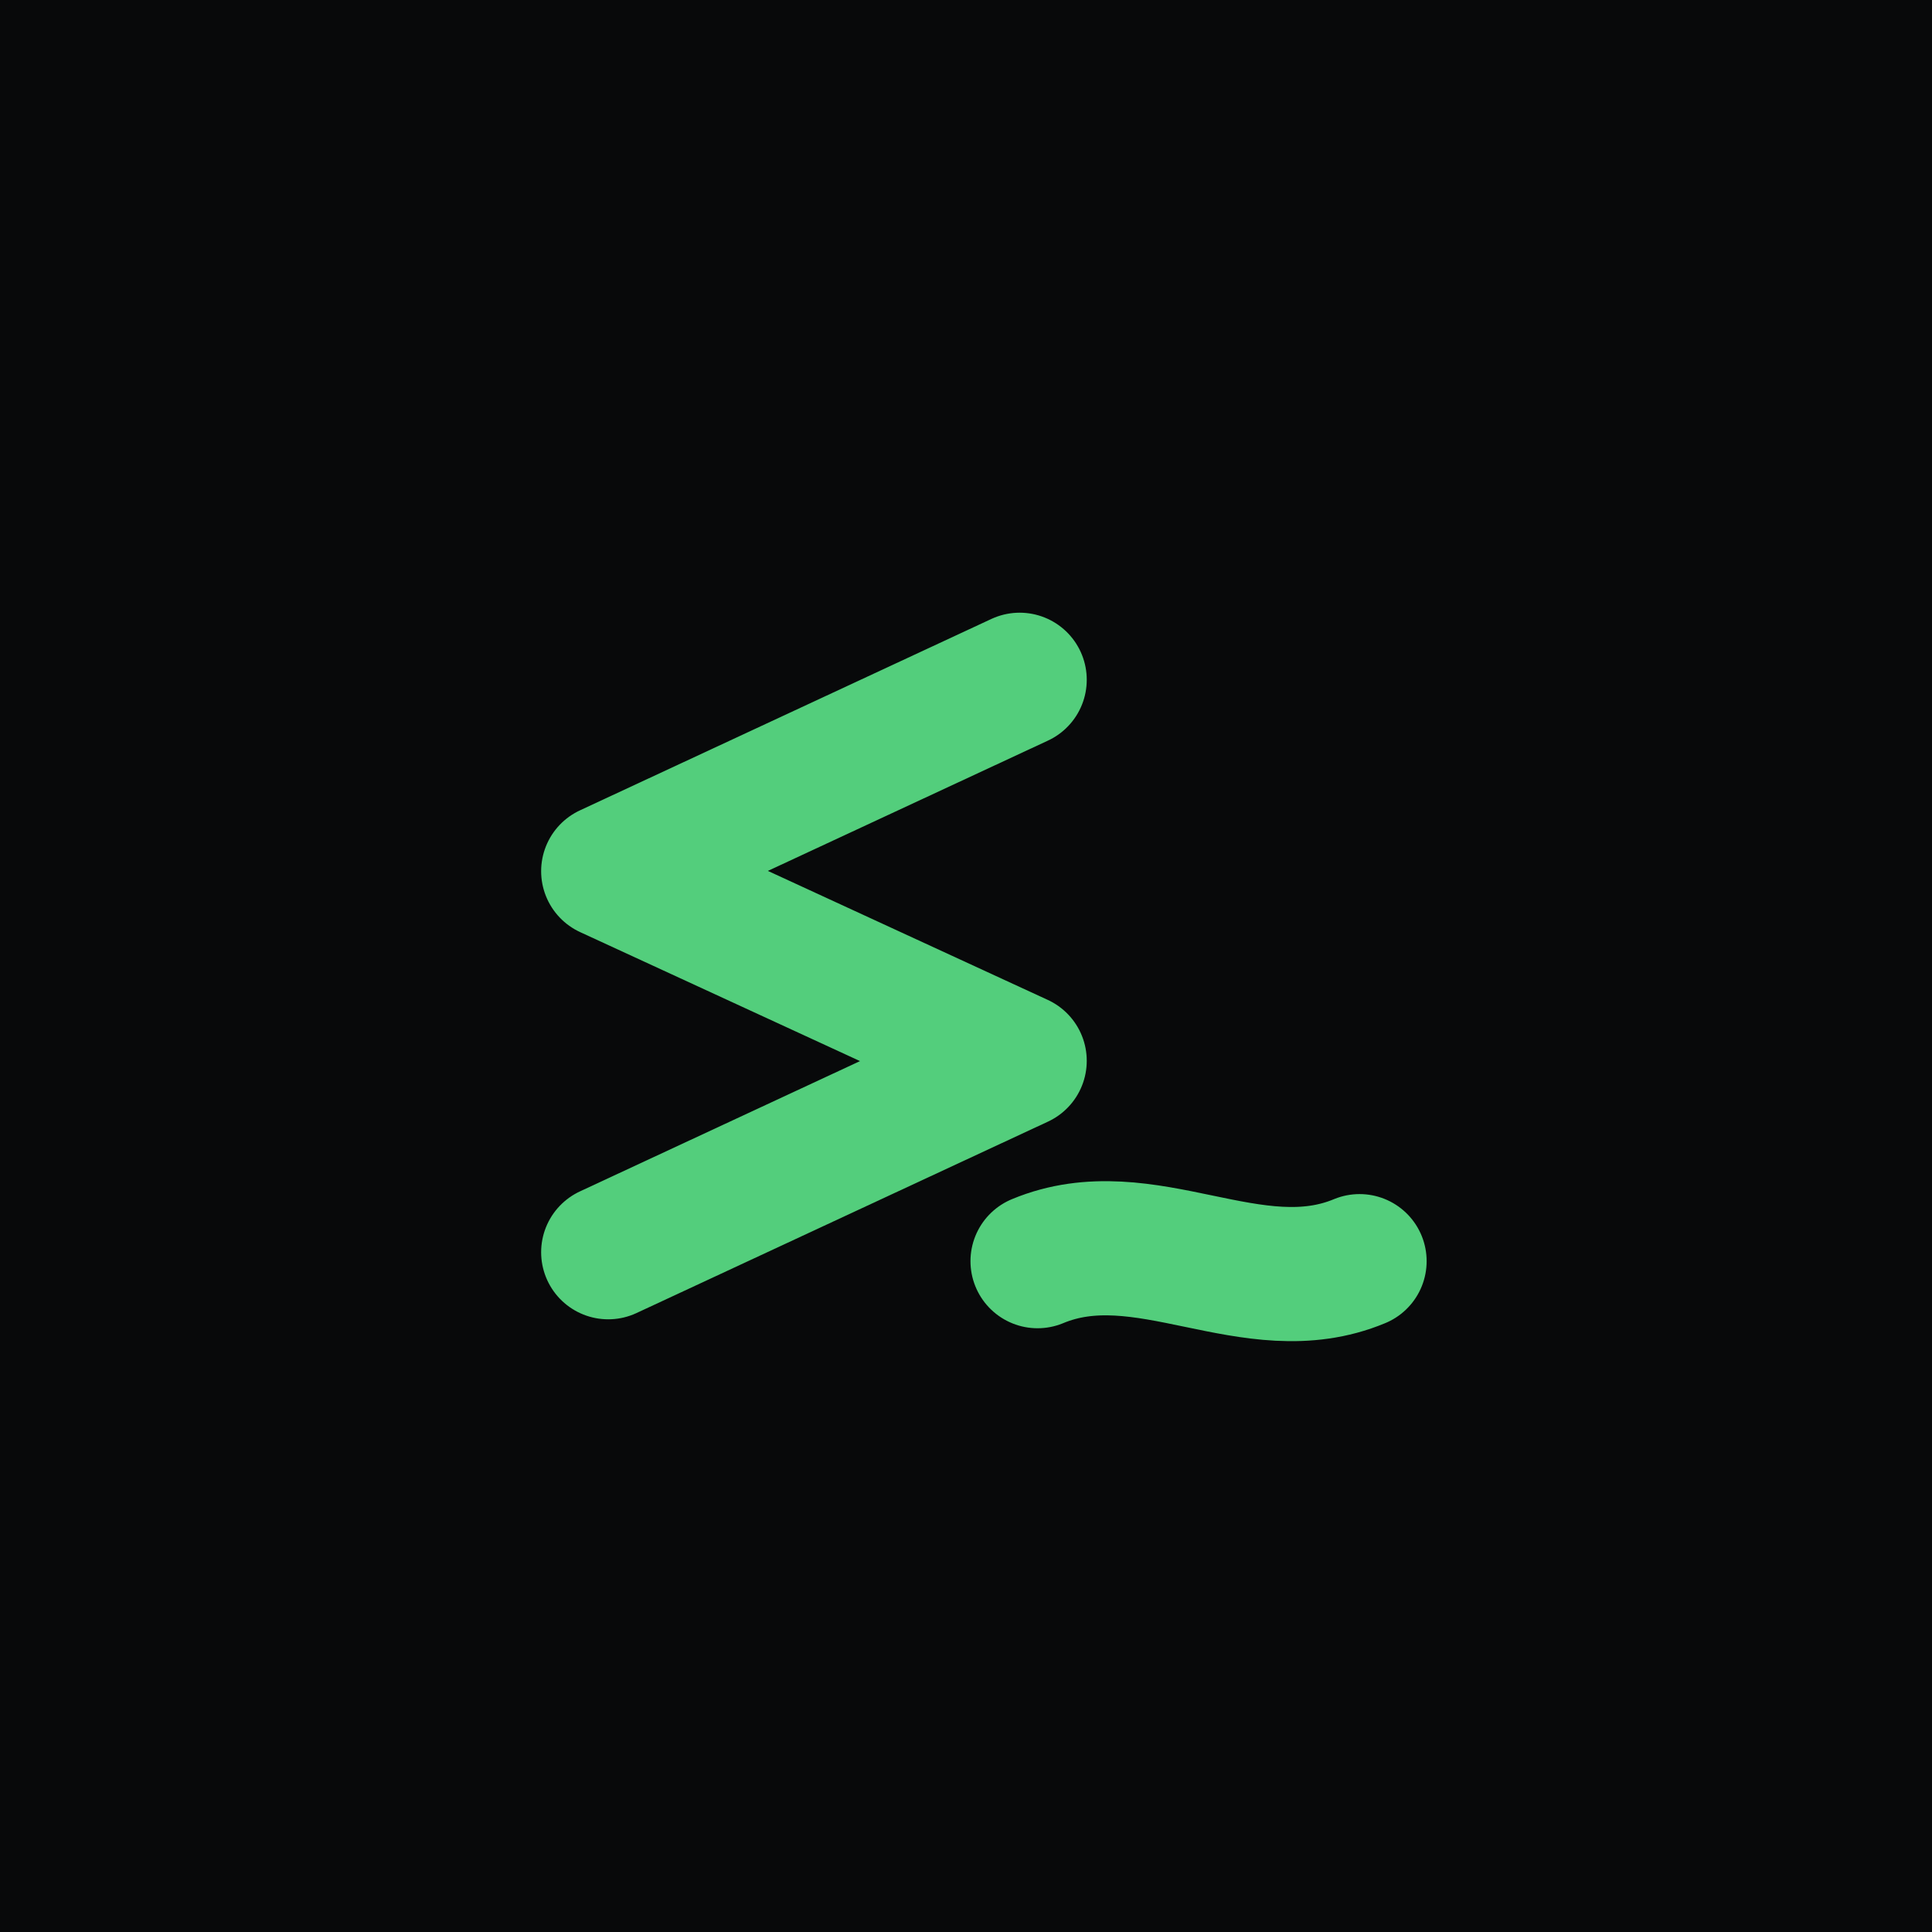
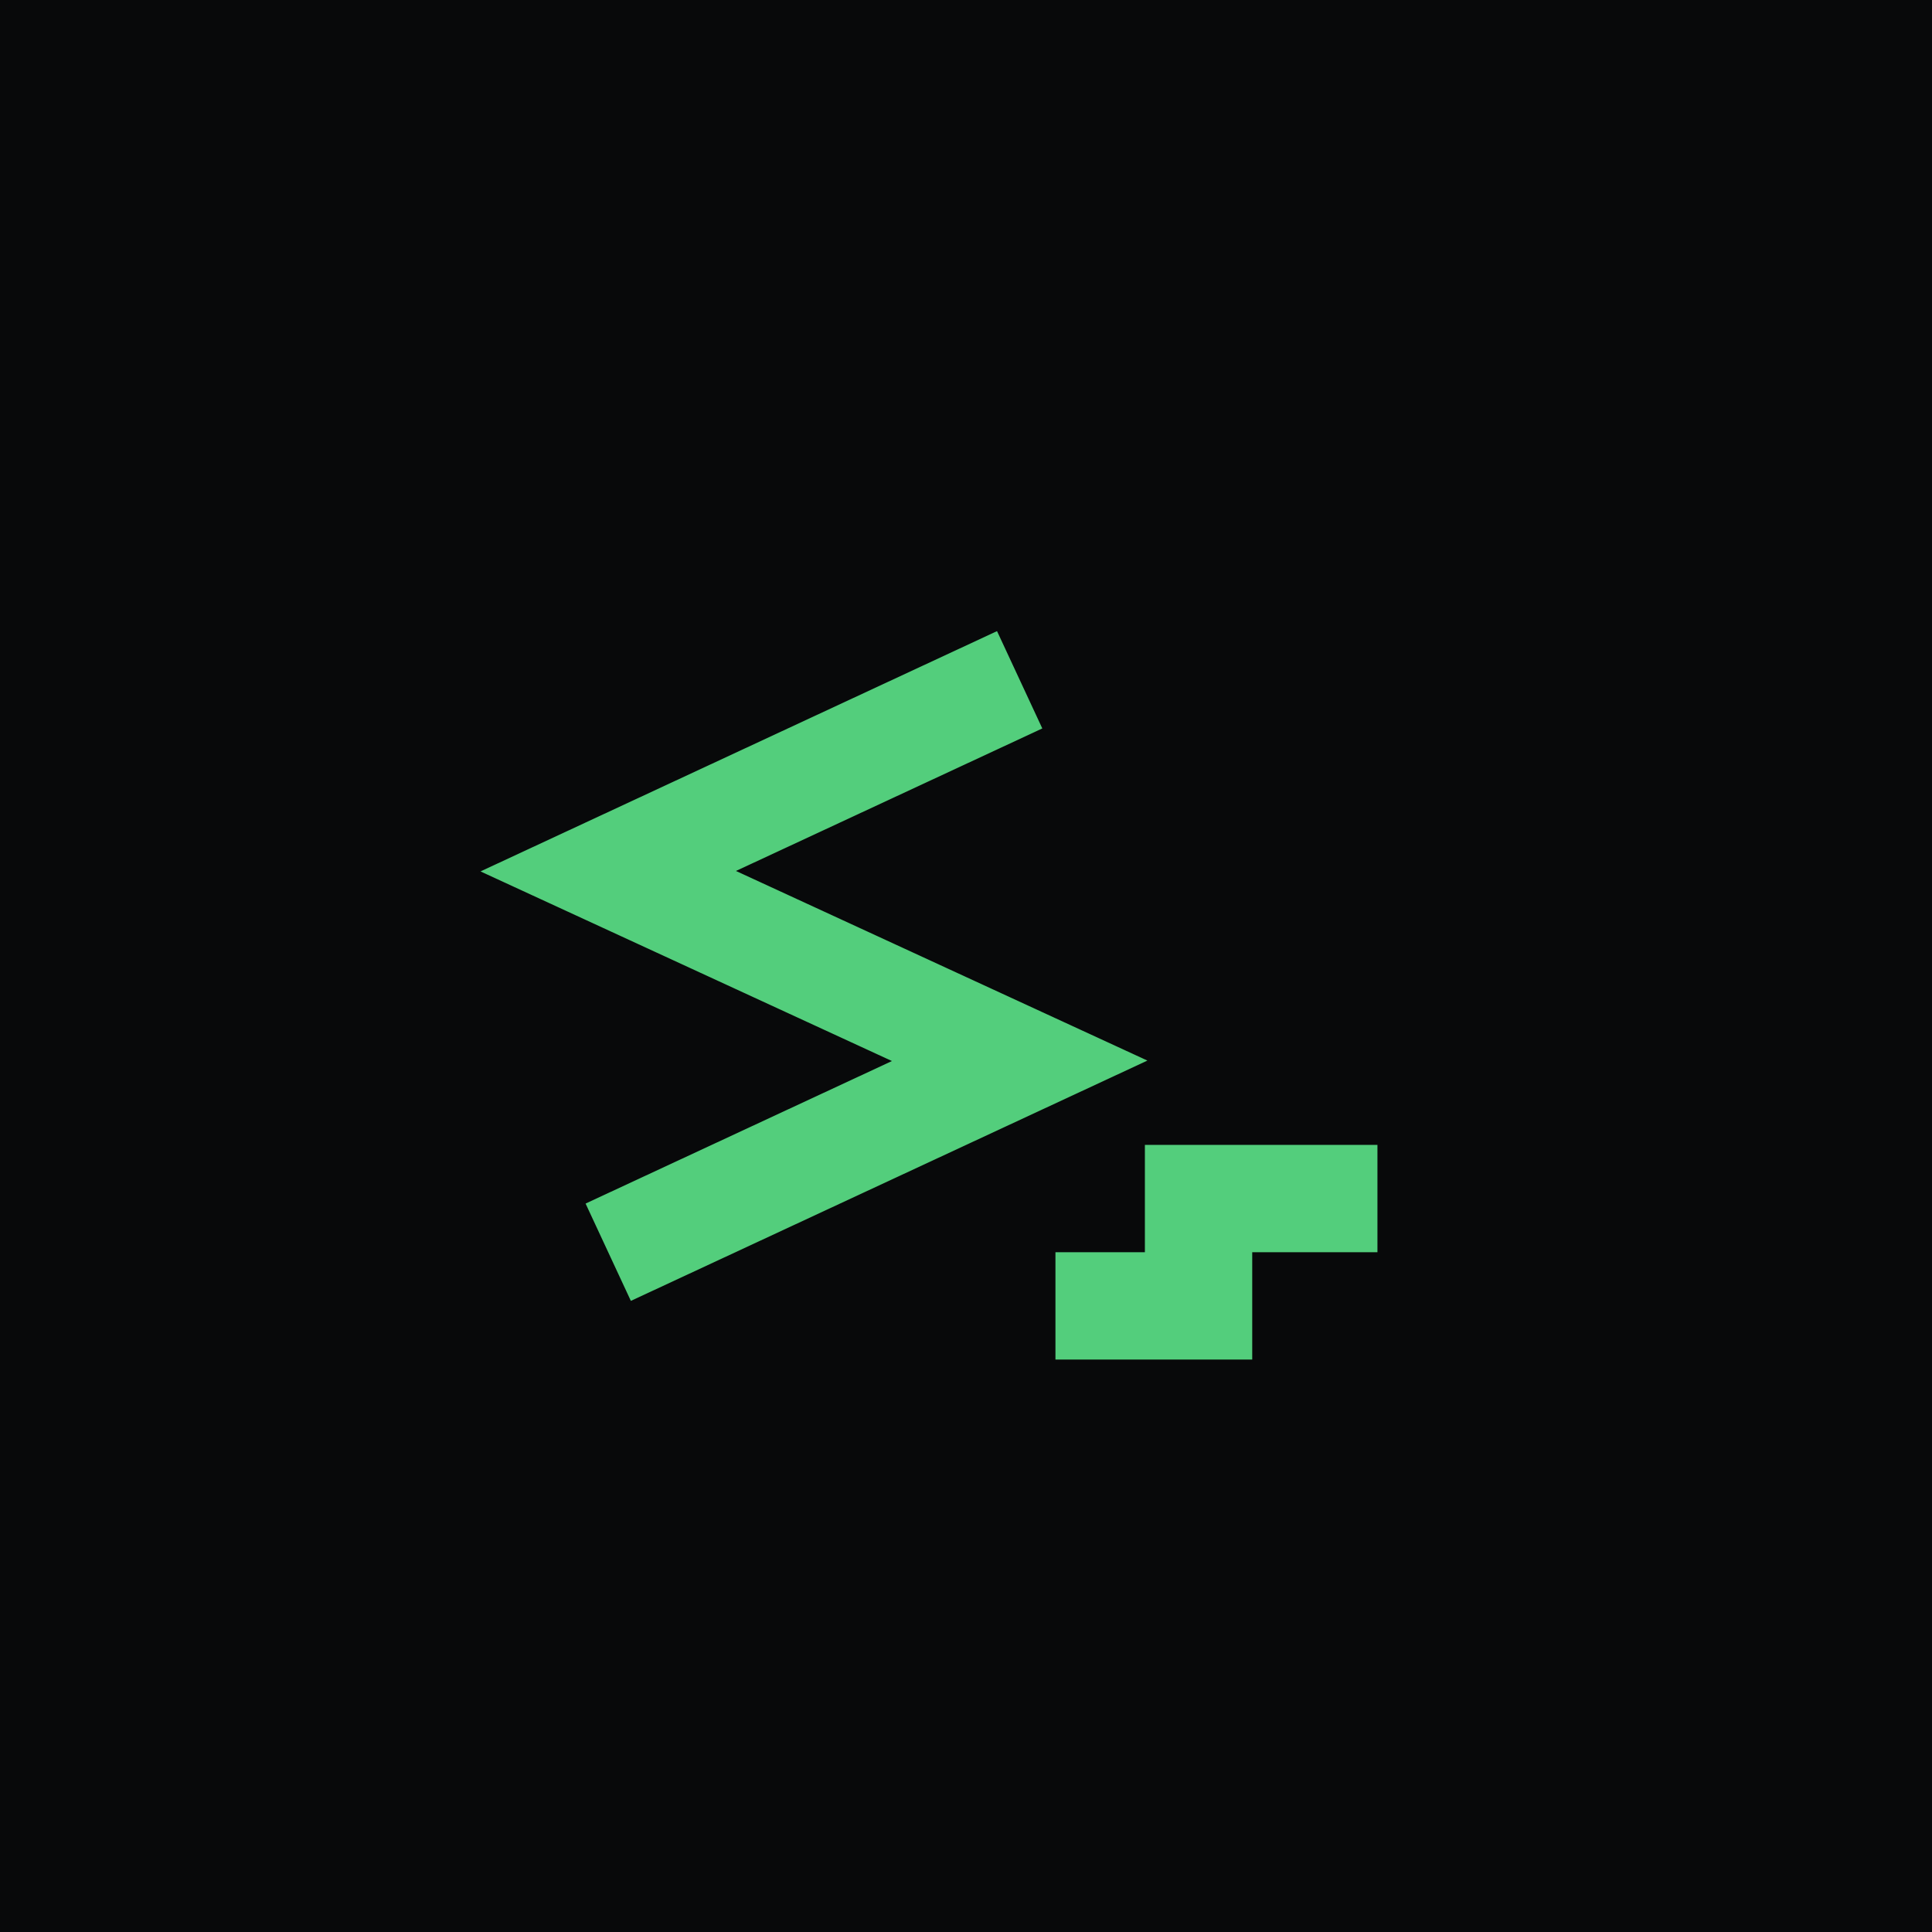
<svg xmlns="http://www.w3.org/2000/svg" width="108" height="108" viewBox="0 0 108 108">
  <rect id="bg" width="108" height="108" fill="#08090A" />
-   <g id="fg" fill="none" stroke="#53CE7C" stroke-width="7.5" stroke-linecap="round" stroke-linejoin="round">
+   <g id="fg" fill="none" stroke="#53CE7C" stroke-width="6" stroke-linecap="butt" stroke-linejoin="miter">
    <path d="M 57 38 L 34 48.7 L 57 59.3 L 34 70" />
-     <path d="M 58 70.5 C 64 68 70 73 76 70.5" />
+     <path d="M 59 73 L 67 73 L 67 67 L 77 67" />
  </g>
</svg>
